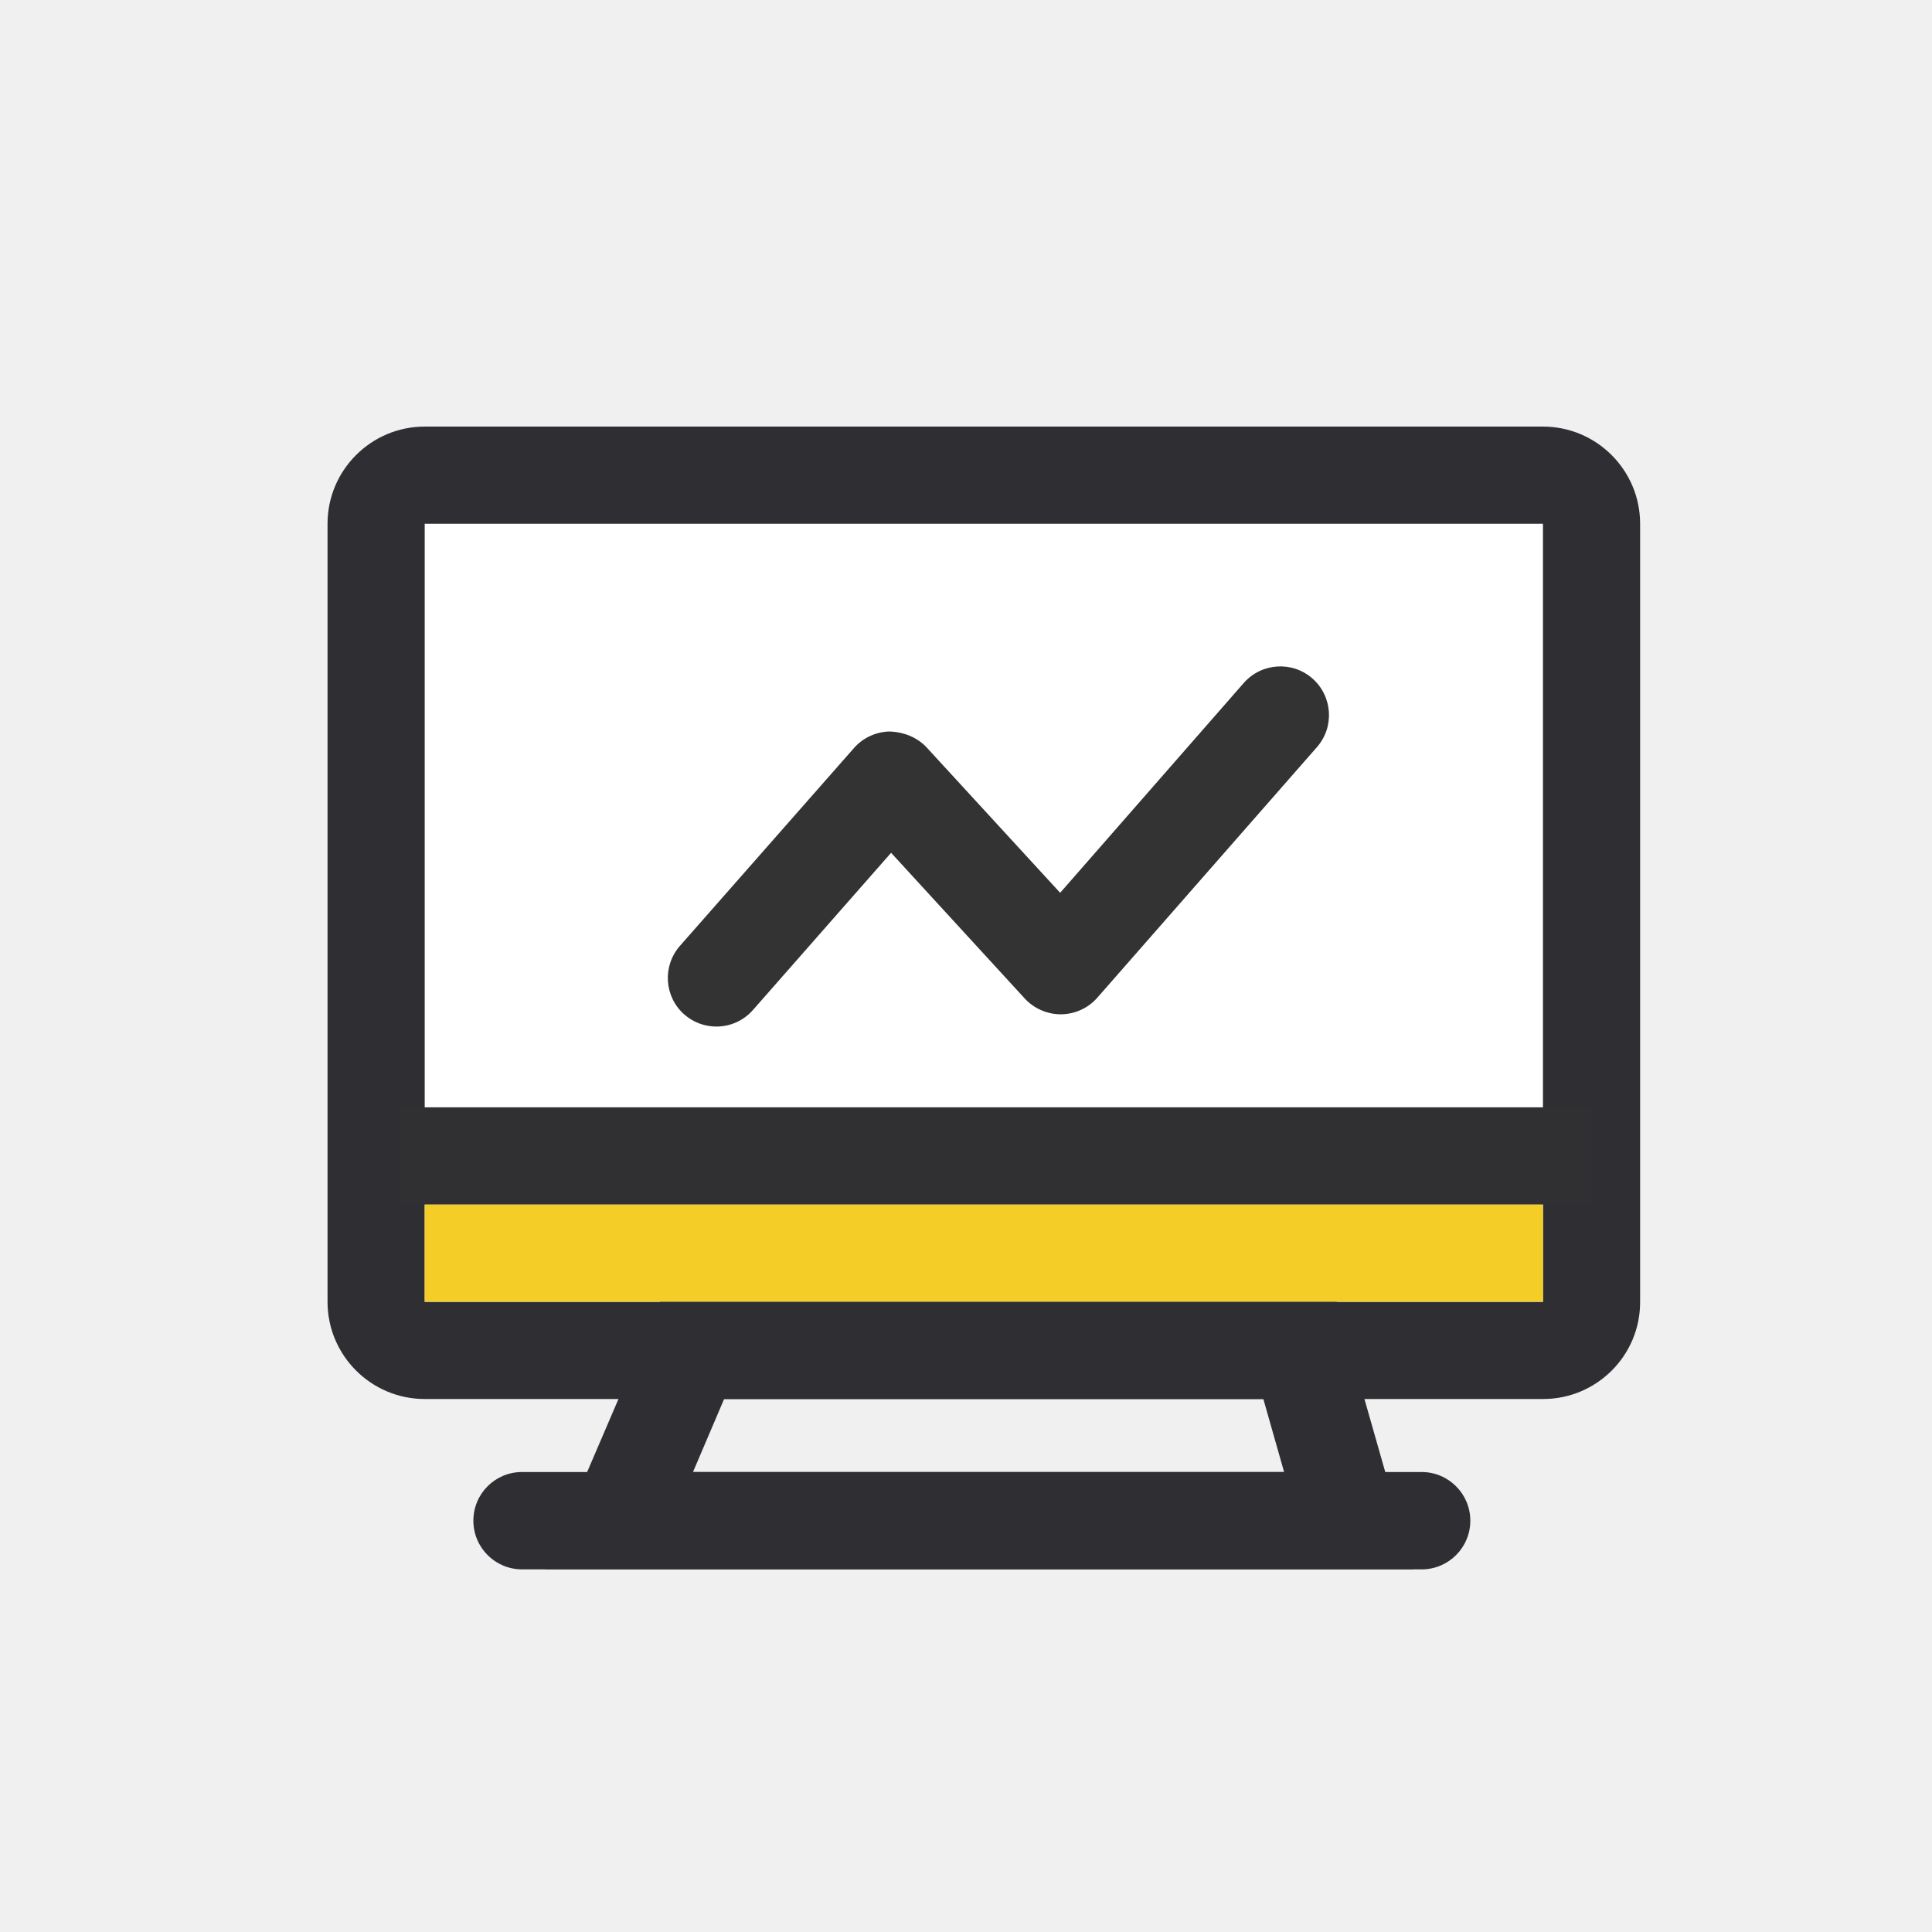
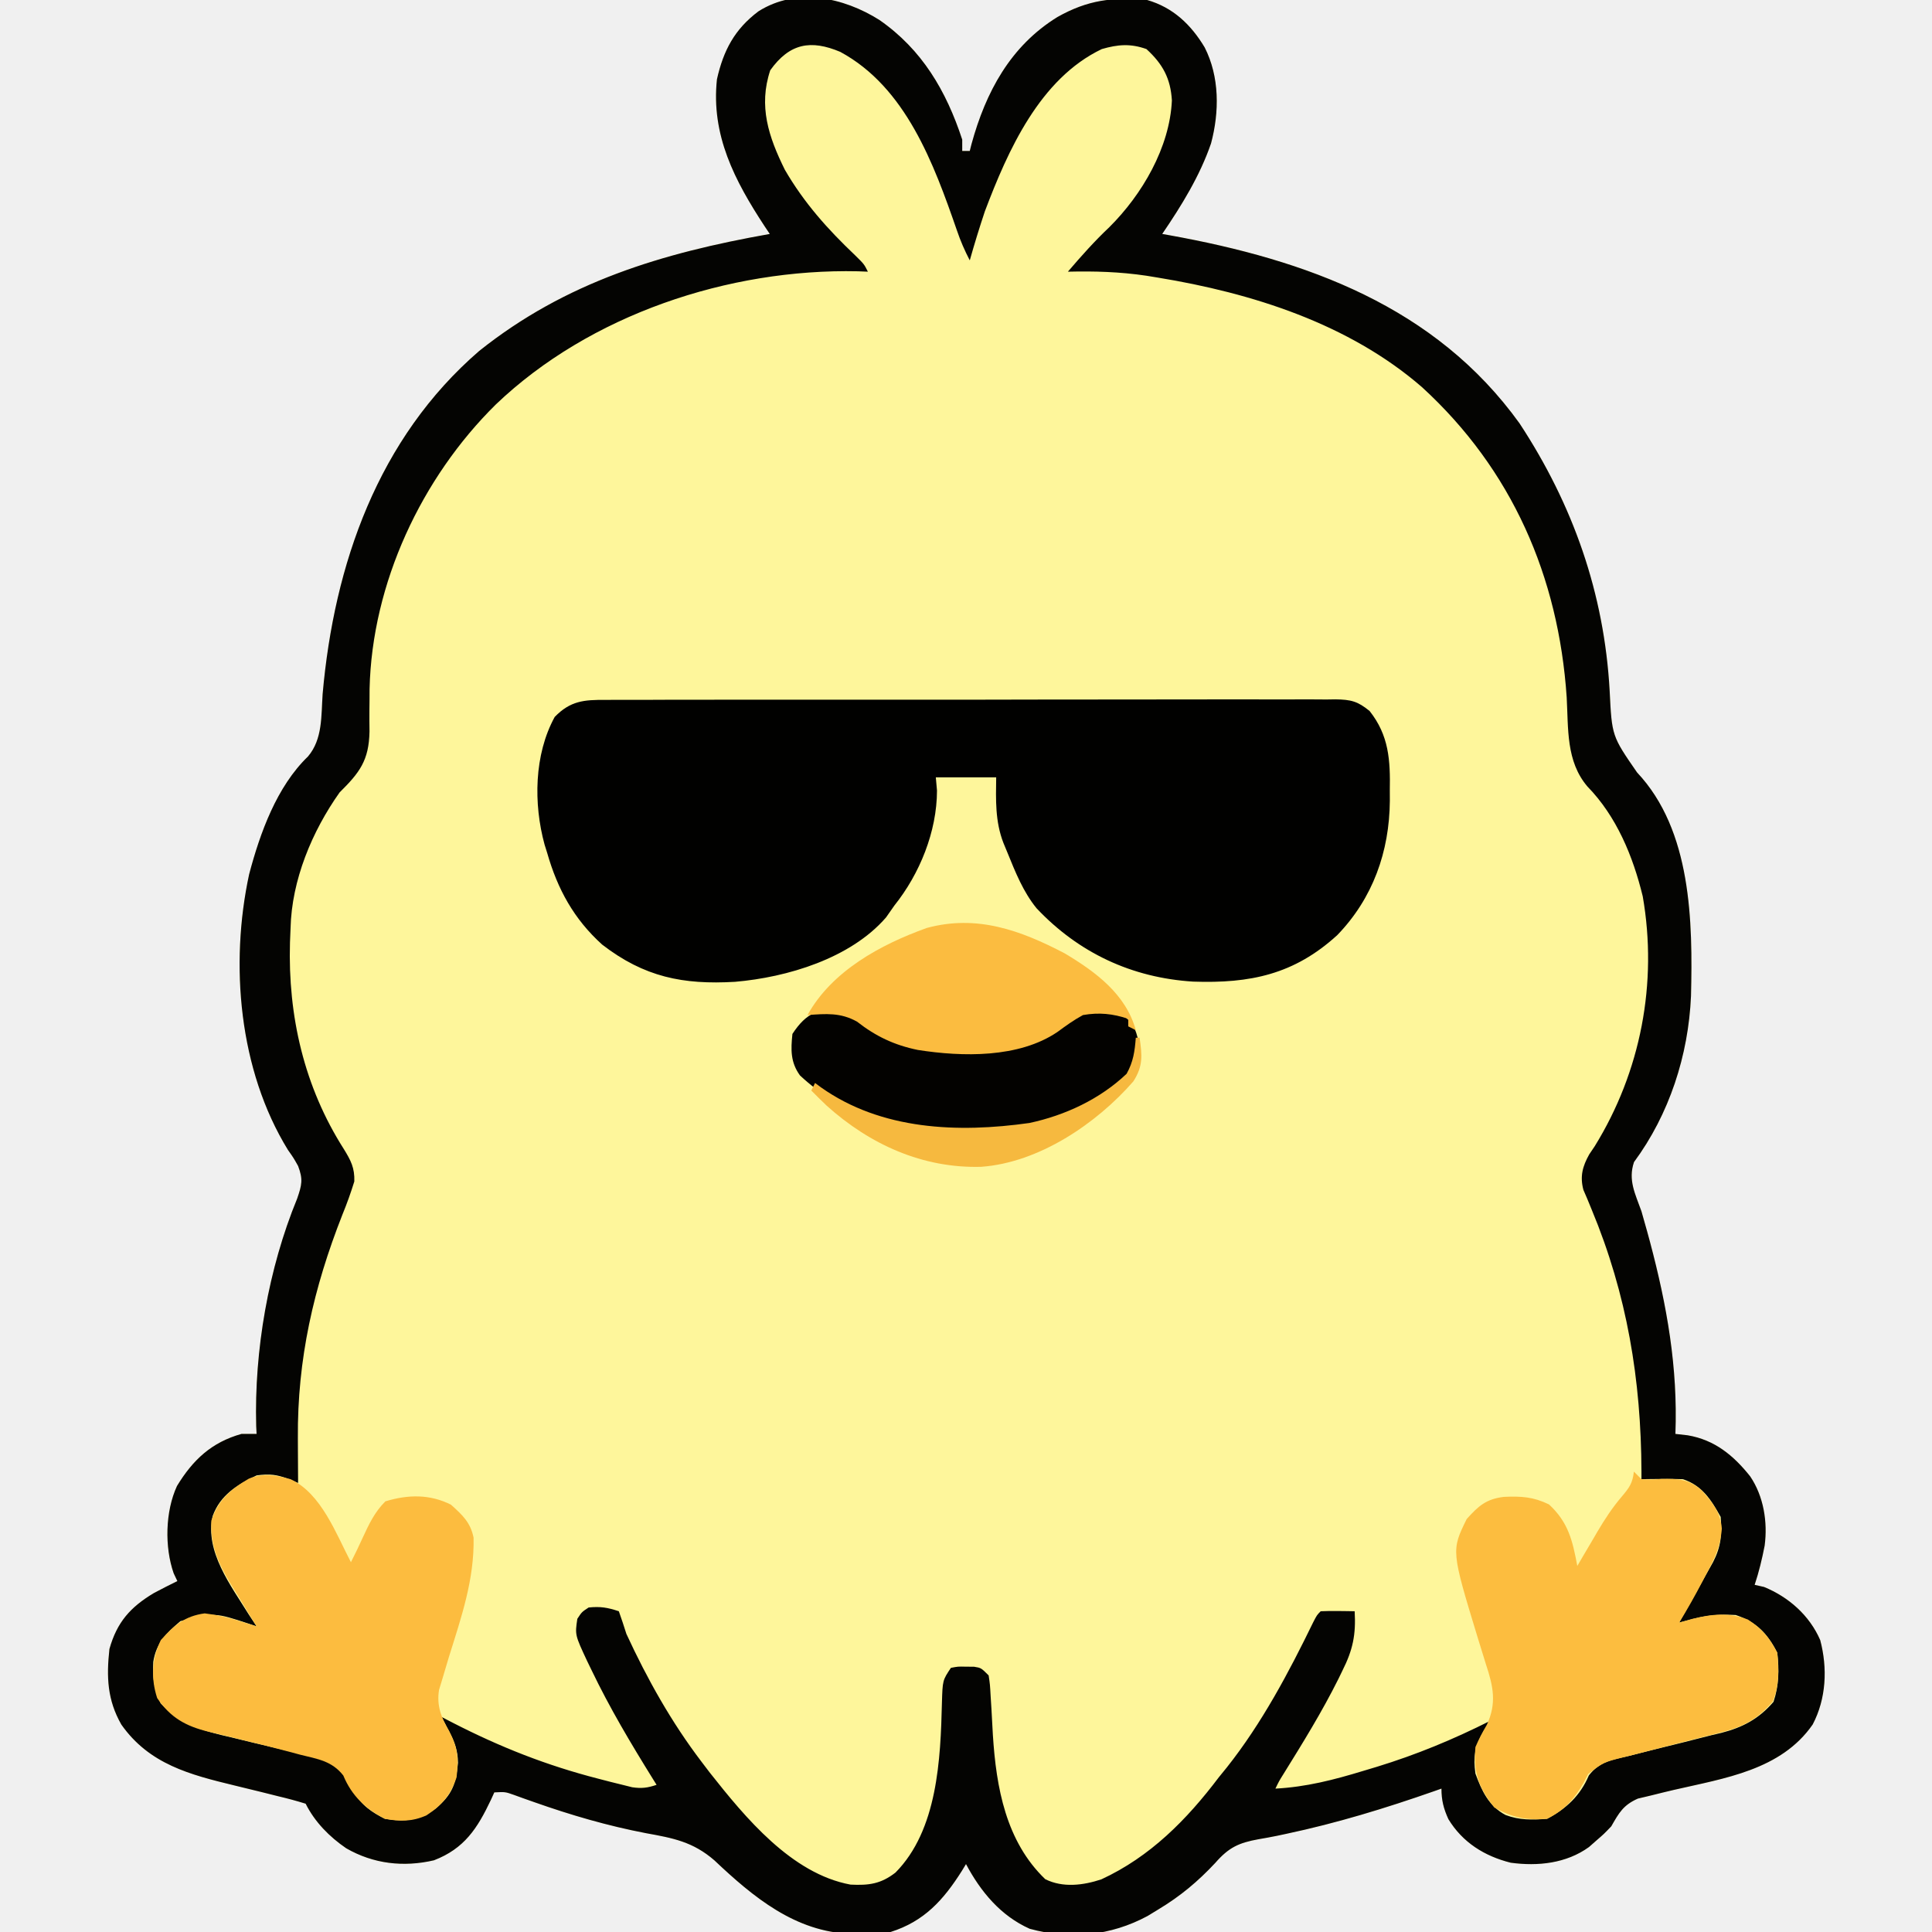
- <svg xmlns="http://www.w3.org/2000/svg" width="800px" height="800px" viewBox="0 0 1024 1024" class="icon" version="1.1">
-   <path d="M225.1 251.9h592.7c14.2 0 25.8 11.5 25.8 25.8V690c0 14.2-11.5 25.8-25.8 25.8H225.1c-14.2 0-25.8-11.5-25.8-25.8V277.6c0-14.2 11.6-25.7 25.8-25.7z" fill="#FFFFFF" />
-   <path d="M817.9 741.5H225.1c-28.4 0-51.5-23.1-51.5-51.5V277.6c0-28.4 23.1-51.5 51.5-51.5h592.7c28.4 0 51.5 23.1 51.5 51.5V690c0.1 28.4-23 51.5-51.4 51.5zM225.1 277.6V690h592.7V277.6H225.1z" fill="#2F2F33" />
-   <path d="M379.7 544.1c-6 0-12.1-2.1-17-6.4-10.7-9.4-11.7-25.7-2.3-36.4l92.2-104.8c4.8-5.5 11.8-8.7 19.1-8.8 7.2 0.3 14.3 3 19.3 8.3l70.9 77.2L659.2 362c9.4-10.7 25.7-11.8 36.4-2.4s11.8 25.7 2.4 36.4L581.6 528.8c-4.8 5.5-11.8 8.7-19.1 8.8-7.1 0.1-14.3-2.9-19.3-8.3L472.3 452l-73.2 83.3c-5.1 5.8-12.2 8.8-19.4 8.8z" fill="#333333" />
-   <path d="M225.1 638.4h592.7v51.5H225.1z" fill="#F4CE26" />
-   <path d="M212.2 586.9h631.4v51.5H212.2z" fill="#303033" />
-   <path d="M276.7 780.2h476.8c14.2 0 25.8 11.5 25.8 25.8 0 14.2-11.5 25.8-25.8 25.8H276.7c-14.2 0-25.8-11.5-25.8-25.8s11.5-25.8 25.8-25.8z" fill="#2F2F33" />
-   <path d="M748.9 831.7H289.1L349.9 690h358.6l40.4 141.7z m-381.6-51.5h313.3l-11-38.7H383.8l-16.5 38.7z" fill="#2F2F33" />
+ <svg xmlns="http://www.w3.org/2000/svg" version="1.1" width="512" height="512">
+   <path d="M0 0 C11.314 7.856 17.711 18.782 21.957 31.715 C21.957 32.705 21.957 33.695 21.957 34.715 C22.617 34.715 23.277 34.715 23.957 34.715 C24.104 34.132 24.251 33.55 24.402 32.949 C28.185 19.122 34.72 6.908 47.207 -0.785 C55.195 -5.275 61.796 -6.125 70.957 -5.285 C77.805 -3.318 82.587 1.227 86.207 7.277 C90.16 15.042 90.13 24.348 87.895 32.715 C84.937 41.334 80.064 49.218 74.957 56.715 C75.604 56.83 76.252 56.944 76.919 57.063 C113.138 63.6 147.332 75.889 169.645 106.902 C183.817 128.469 192.1 151.951 193.533 177.802 C194.126 189.771 194.126 189.771 200.797 199.422 C215.269 214.783 215.562 238.989 215.089 258.687 C214.405 274.393 209.335 290.018 199.984 302.676 C198.363 307.472 200.315 311.085 201.957 315.715 C202.474 317.478 202.974 319.247 203.457 321.02 C203.703 321.922 203.949 322.825 204.203 323.756 C208.725 340.747 211.621 357.096 210.957 374.715 C212.028 374.836 213.099 374.957 214.203 375.082 C221.331 376.284 226.335 380.383 230.773 385.965 C234.347 391.248 235.443 398.084 234.605 404.344 C233.913 407.892 233.101 411.283 231.957 414.715 C232.782 414.9 233.607 415.086 234.457 415.277 C240.984 417.958 246.484 422.803 249.332 429.352 C251.3 436.793 250.939 444.861 247.34 451.719 C238.951 463.827 223.981 465.96 210.527 469.064 C208.532 469.528 206.546 470.021 204.559 470.52 C203.386 470.798 202.214 471.076 201.006 471.363 C197.145 473.075 196.023 475.102 193.957 478.715 C191.992 480.762 191.992 480.762 190.02 482.465 C189.047 483.323 189.047 483.323 188.055 484.199 C182.045 488.542 174.518 489.339 167.301 488.352 C160.38 486.611 154.567 483.003 150.797 476.809 C149.521 474.007 148.957 471.801 148.957 468.715 C148.345 468.931 147.733 469.147 147.103 469.37 C134.134 473.915 121.253 477.858 107.805 480.707 C106.593 480.965 106.593 480.965 105.356 481.228 C103.745 481.555 102.127 481.854 100.505 482.125 C95.283 483.072 92.617 484.273 89.02 488.402 C84.384 493.359 79.771 497.216 73.957 500.715 C73.004 501.296 72.052 501.878 71.07 502.477 C61.3 507.736 50.548 508.793 39.832 505.859 C32.161 502.433 26.848 496.038 22.957 488.715 C22.605 489.295 22.253 489.875 21.891 490.473 C17.008 498.198 11.91 503.9 2.957 506.715 C0.214 507.159 -2.455 507.24 -5.23 507.215 C-5.974 507.209 -6.717 507.203 -7.483 507.198 C-22.256 506.724 -33.406 497.481 -43.719 487.73 C-49.389 482.813 -54.628 481.832 -61.855 480.527 C-72.039 478.572 -81.688 475.755 -91.462 472.306 C-92.413 471.97 -93.364 471.635 -94.344 471.289 C-95.181 470.986 -96.018 470.682 -96.88 470.37 C-99.145 469.57 -99.145 469.57 -102.043 469.715 C-102.497 470.711 -102.497 470.711 -102.961 471.727 C-106.528 479.245 -109.98 484.614 -118.043 487.715 C-126.089 489.587 -134.101 488.678 -141.293 484.527 C-145.733 481.501 -149.626 477.55 -152.043 472.715 C-154.44 471.968 -156.788 471.34 -159.227 470.762 C-160.727 470.386 -162.228 470.01 -163.729 469.633 C-166.09 469.05 -168.452 468.472 -170.817 467.903 C-182.707 465.025 -193.483 462.267 -200.887 451.742 C-204.615 445.205 -204.852 439.117 -204.043 431.715 C-202.042 424.604 -198.504 420.614 -192.227 416.871 C-190.18 415.787 -188.123 414.734 -186.043 413.715 C-186.367 413.03 -186.69 412.346 -187.023 411.641 C-189.446 404.687 -189.259 395.279 -186.141 388.52 C-181.922 381.584 -176.973 376.943 -169.043 374.715 C-167.723 374.715 -166.403 374.715 -165.043 374.715 C-165.078 374.032 -165.113 373.348 -165.148 372.645 C-165.686 352.613 -161.923 330.909 -154.293 312.363 C-153.035 308.693 -152.699 307.275 -154.043 303.715 C-155.235 301.587 -155.235 301.587 -156.73 299.465 C-169.747 278.312 -172.18 250.292 -167.016 226.391 C-164.125 215.468 -159.712 203.181 -151.418 195.184 C-147.51 190.584 -147.936 184.409 -147.543 178.652 C-144.513 144.287 -132.868 110.864 -106.043 87.715 C-83.113 69.418 -57.597 61.779 -29.043 56.715 C-29.49 56.048 -29.938 55.382 -30.398 54.695 C-38.342 42.585 -44.636 30.533 -43.043 15.715 C-41.325 8.072 -38.351 2.446 -32.043 -2.285 C-21.936 -8.68 -9.54 -6.001 0 0 Z " fill="#FEF69B" transform="translate(233.043,5.285156)" />
+   <path d="M0 0 C11.314 7.856 17.711 18.782 21.957 31.715 C21.957 32.705 21.957 33.695 21.957 34.715 C22.617 34.715 23.277 34.715 23.957 34.715 C24.104 34.132 24.251 33.55 24.402 32.949 C28.185 19.122 34.72 6.908 47.207 -0.785 C55.195 -5.275 61.796 -6.125 70.957 -5.285 C77.805 -3.318 82.587 1.227 86.207 7.277 C90.16 15.042 90.13 24.348 87.895 32.715 C84.937 41.334 80.064 49.218 74.957 56.715 C75.604 56.83 76.252 56.944 76.919 57.063 C113.138 63.6 147.332 75.889 169.645 106.902 C183.817 128.469 192.1 151.951 193.533 177.802 C194.126 189.771 194.126 189.771 200.797 199.422 C215.269 214.783 215.562 238.989 215.089 258.687 C214.405 274.393 209.335 290.018 199.984 302.676 C198.363 307.472 200.315 311.085 201.957 315.715 C202.474 317.478 202.974 319.247 203.457 321.02 C203.703 321.922 203.949 322.825 204.203 323.756 C208.725 340.747 211.621 357.096 210.957 374.715 C212.028 374.836 213.099 374.957 214.203 375.082 C221.331 376.284 226.335 380.383 230.773 385.965 C234.347 391.248 235.443 398.084 234.605 404.344 C233.913 407.892 233.101 411.283 231.957 414.715 C232.782 414.9 233.607 415.086 234.457 415.277 C240.984 417.958 246.484 422.803 249.332 429.352 C251.3 436.793 250.939 444.861 247.34 451.719 C238.951 463.827 223.981 465.96 210.527 469.064 C208.532 469.528 206.546 470.021 204.559 470.52 C203.386 470.798 202.214 471.076 201.006 471.363 C197.145 473.075 196.023 475.102 193.957 478.715 C191.992 480.762 191.992 480.762 190.02 482.465 C189.047 483.323 189.047 483.323 188.055 484.199 C182.045 488.542 174.518 489.339 167.301 488.352 C160.38 486.611 154.567 483.003 150.797 476.809 C149.521 474.007 148.957 471.801 148.957 468.715 C148.345 468.931 147.733 469.147 147.103 469.37 C134.134 473.915 121.253 477.858 107.805 480.707 C106.593 480.965 106.593 480.965 105.356 481.228 C103.745 481.555 102.127 481.854 100.505 482.125 C95.283 483.072 92.617 484.273 89.02 488.402 C84.384 493.359 79.771 497.216 73.957 500.715 C73.004 501.296 72.052 501.878 71.07 502.477 C61.3 507.736 50.548 508.793 39.832 505.859 C32.161 502.433 26.848 496.038 22.957 488.715 C22.605 489.295 22.253 489.875 21.891 490.473 C17.008 498.198 11.91 503.9 2.957 506.715 C0.214 507.159 -2.455 507.24 -5.23 507.215 C-5.974 507.209 -6.717 507.203 -7.483 507.198 C-22.256 506.724 -33.406 497.481 -43.719 487.73 C-49.389 482.813 -54.628 481.832 -61.855 480.527 C-72.039 478.572 -81.688 475.755 -91.462 472.306 C-92.413 471.97 -93.364 471.635 -94.344 471.289 C-95.181 470.986 -96.018 470.682 -96.88 470.37 C-99.145 469.57 -99.145 469.57 -102.043 469.715 C-102.497 470.711 -102.497 470.711 -102.961 471.727 C-106.528 479.245 -109.98 484.614 -118.043 487.715 C-126.089 489.587 -134.101 488.678 -141.293 484.527 C-145.733 481.501 -149.626 477.55 -152.043 472.715 C-154.44 471.968 -156.788 471.34 -159.227 470.762 C-160.727 470.386 -162.228 470.01 -163.729 469.633 C-166.09 469.05 -168.452 468.472 -170.817 467.903 C-182.707 465.025 -193.483 462.267 -200.887 451.742 C-204.615 445.205 -204.852 439.117 -204.043 431.715 C-202.042 424.604 -198.504 420.614 -192.227 416.871 C-190.18 415.787 -188.123 414.734 -186.043 413.715 C-186.367 413.03 -186.69 412.346 -187.023 411.641 C-189.446 404.687 -189.259 395.279 -186.141 388.52 C-181.922 381.584 -176.973 376.943 -169.043 374.715 C-167.723 374.715 -166.403 374.715 -165.043 374.715 C-165.078 374.032 -165.113 373.348 -165.148 372.645 C-165.686 352.613 -161.923 330.909 -154.293 312.363 C-153.035 308.693 -152.699 307.275 -154.043 303.715 C-155.235 301.587 -155.235 301.587 -156.73 299.465 C-169.747 278.312 -172.18 250.292 -167.016 226.391 C-164.125 215.468 -159.712 203.181 -151.418 195.184 C-147.51 190.584 -147.936 184.409 -147.543 178.652 C-144.513 144.287 -132.868 110.864 -106.043 87.715 C-83.113 69.418 -57.597 61.779 -29.043 56.715 C-29.49 56.048 -29.938 55.382 -30.398 54.695 C-38.342 42.585 -44.636 30.533 -43.043 15.715 C-41.325 8.072 -38.351 2.446 -32.043 -2.285 C-21.936 -8.68 -9.54 -6.001 0 0 Z M-28.918 13.34 C-32.082 22.832 -29.362 30.995 -25.043 39.715 C-19.958 48.473 -13.737 55.426 -6.449 62.352 C-4.043 64.715 -4.043 64.715 -3.043 66.715 C-3.917 66.68 -4.791 66.645 -5.691 66.609 C-39.914 65.856 -76.731 78.098 -101.634 101.895 C-121.354 121.335 -134.464 149.33 -135.102 177.283 C-135.105 178.189 -135.109 179.094 -135.113 180.027 C-135.124 180.958 -135.134 181.889 -135.145 182.848 C-135.16 184.759 -135.152 186.671 -135.121 188.582 C-135.27 196.238 -137.729 199.451 -143.043 204.715 C-150.348 215.028 -155.749 227.948 -156.043 240.715 C-156.093 241.956 -156.144 243.198 -156.195 244.477 C-156.755 263.956 -152.453 282.726 -141.902 299.262 C-140.05 302.277 -139.027 304.234 -139.145 307.812 C-140.072 310.808 -141.102 313.688 -142.293 316.59 C-149.948 336.014 -154.264 354.902 -154.105 375.84 C-154.101 376.987 -154.096 378.134 -154.092 379.316 C-154.08 382.116 -154.064 384.915 -154.043 387.715 C-154.81 387.394 -155.577 387.073 -156.367 386.742 C-159.646 385.483 -161.545 385.235 -165.043 385.715 C-170.206 388.179 -174.682 390.956 -176.68 396.473 C-178.842 405.849 -171.812 414.953 -167.105 422.59 C-166.085 424.137 -166.085 424.137 -165.043 425.715 C-166.004 425.39 -166.004 425.39 -166.984 425.059 C-176.148 422.034 -176.148 422.034 -185.23 424.34 C-188.983 427.509 -191.626 430.102 -192.426 435.113 C-192.618 439.372 -192.288 442.187 -190.48 446.09 C-185.192 451.785 -179.007 453.505 -171.668 455.152 C-169.897 455.582 -168.126 456.013 -166.355 456.445 C-163.758 457.071 -161.16 457.688 -158.555 458.28 C-143.928 461.64 -143.928 461.64 -140.293 467.277 C-139.705 468.439 -139.705 468.439 -139.105 469.625 C-137.331 473.116 -134.468 475.002 -131.043 476.715 C-125.789 477.576 -121.989 477.153 -117.605 474.027 C-113.213 470.281 -112.233 467.645 -111.668 461.902 C-111.728 458.589 -112.522 456.373 -114.066 453.453 C-114.434 452.748 -114.802 452.044 -115.181 451.318 C-115.466 450.789 -115.75 450.26 -116.043 449.715 C-115.039 450.234 -114.035 450.754 -113 451.289 C-100.421 457.736 -88.183 462.571 -74.48 466.09 C-73.42 466.365 -72.36 466.641 -71.268 466.924 C-69.762 467.296 -69.762 467.296 -68.227 467.676 C-67.325 467.901 -66.423 468.125 -65.494 468.357 C-62.983 468.724 -61.427 468.518 -59.043 467.715 C-59.359 467.208 -59.676 466.702 -60.002 466.18 C-65.857 456.756 -71.498 447.292 -76.293 437.277 C-76.675 436.492 -77.057 435.706 -77.451 434.897 C-80.677 427.981 -80.677 427.981 -80.043 423.715 C-78.855 421.902 -78.855 421.902 -77.043 420.715 C-73.919 420.402 -72.045 420.714 -69.043 421.715 C-68.332 423.7 -67.679 425.705 -67.043 427.715 C-61.508 439.698 -55.056 451.218 -47.043 461.715 C-46.338 462.642 -45.633 463.569 -44.906 464.523 C-35.559 476.355 -23.289 491.273 -7.648 494.156 C-2.812 494.398 0.386 493.988 4.27 490.965 C15.417 479.705 16.219 460.925 16.579 445.922 C16.756 440.017 16.756 440.017 18.957 436.715 C20.832 436.352 20.832 436.352 22.957 436.402 C23.658 436.406 24.36 436.41 25.082 436.414 C26.957 436.715 26.957 436.715 28.957 438.715 C29.32 441.138 29.32 441.138 29.484 444.176 C29.555 445.288 29.625 446.401 29.697 447.547 C29.827 449.87 29.954 452.193 30.08 454.516 C30.964 468.42 33.523 482.698 43.957 492.715 C48.614 495.043 54.022 494.357 58.828 492.762 C71.77 486.781 81.469 476.954 89.957 465.715 C90.66 464.85 91.362 463.985 92.086 463.094 C101.354 451.404 108.455 438.015 114.968 424.635 C115.957 422.715 115.957 422.715 116.957 421.715 C118.476 421.643 119.999 421.631 121.52 421.652 C122.346 421.661 123.172 421.67 124.023 421.68 C124.662 421.691 125.3 421.703 125.957 421.715 C126.316 427.928 125.486 431.939 122.707 437.465 C122.361 438.177 122.016 438.889 121.66 439.623 C117.316 448.351 112.184 456.646 107.045 464.922 C105.92 466.721 105.92 466.721 104.957 468.715 C113.076 468.295 120.452 466.389 128.207 464.027 C129.994 463.49 129.994 463.49 131.817 462.943 C142.355 459.714 152.114 455.673 161.957 450.715 C161.297 451.725 160.637 452.736 159.957 453.777 C157.803 457.609 157.334 460.276 157.957 464.715 C159.617 469.297 161.505 473.35 165.957 475.715 C169.562 477.082 173.146 477.043 176.957 476.715 C182.063 474.012 185.734 470.582 188.021 465.222 C190.918 461.471 194.265 461.082 198.754 460.031 C199.621 459.808 200.488 459.586 201.381 459.356 C205.082 458.405 208.793 457.501 212.504 456.593 C215.217 455.921 217.922 455.227 220.629 454.531 C221.458 454.337 222.288 454.143 223.142 453.943 C228.833 452.478 233.069 450.217 236.957 445.715 C238.406 441.367 238.474 437.259 237.957 432.715 C235.344 427.582 232.418 424.535 226.957 422.715 C222.99 422.481 219.541 422.722 215.719 423.727 C214.477 424.053 213.236 424.379 211.957 424.715 C212.255 424.185 212.552 423.656 212.859 423.11 C214.207 420.709 215.551 418.306 216.895 415.902 C217.597 414.652 217.597 414.652 218.314 413.377 C218.986 412.173 218.986 412.173 219.672 410.945 C220.292 409.838 220.292 409.838 220.926 408.708 C223.05 404.604 223.345 401.291 222.957 396.715 C220.381 392.096 218.038 388.408 212.957 386.715 C211.062 386.646 209.165 386.63 207.27 386.652 C205.779 386.666 205.779 386.666 204.258 386.68 C203.499 386.691 202.739 386.703 201.957 386.715 C201.958 386.044 201.959 385.372 201.96 384.681 C201.866 360.33 198.148 337.819 188.766 315.263 C188.387 314.341 188.008 313.419 187.617 312.469 C187.273 311.668 186.929 310.867 186.574 310.041 C185.626 306.467 186.34 303.817 188.121 300.637 C188.603 299.92 189.085 299.203 189.582 298.465 C201.784 278.707 206.302 255.215 202.301 232.262 C199.72 221.625 195.348 211.038 187.645 203.152 C181.945 196.456 182.61 187.873 182.145 179.492 C179.983 147.473 167.64 119.151 143.822 97.334 C124.412 80.481 98.699 72.357 73.77 68.277 C72.266 68.031 72.266 68.031 70.732 67.78 C63.775 66.748 56.984 66.54 49.957 66.715 C53.481 62.599 57.013 58.623 60.957 54.902 C69.634 46.275 76.953 33.791 77.52 21.34 C77.179 15.518 75.111 11.684 70.77 7.715 C66.558 6.217 63.23 6.481 58.957 7.715 C42.515 15.559 34.063 34.584 27.957 50.715 C26.52 55.021 25.191 59.346 23.957 63.715 C22.602 61.11 21.487 58.546 20.547 55.766 C14.442 38.164 7.033 17.864 -10.355 8.465 C-18.143 5.18 -23.784 6.152 -28.918 13.34 Z " fill="#040402" transform="translate(233.043,5.285156)" />
+   <path d="M0 0 C0.85 -0.007 1.7 -0.014 2.576 -0.021 C5.424 -0.039 8.27 -0.029 11.118 -0.019 C13.16 -0.026 15.202 -0.035 17.243 -0.045 C22.789 -0.067 28.334 -0.064 33.879 -0.056 C38.507 -0.05 43.134 -0.058 47.762 -0.065 C58.676 -0.082 69.591 -0.078 80.506 -0.062 C91.772 -0.045 103.037 -0.061 114.303 -0.093 C123.972 -0.12 133.641 -0.127 143.31 -0.118 C149.086 -0.114 154.863 -0.116 160.639 -0.136 C166.07 -0.155 171.5 -0.149 176.93 -0.124 C178.925 -0.119 180.919 -0.123 182.913 -0.135 C185.633 -0.151 188.352 -0.136 191.072 -0.114 C191.863 -0.125 192.654 -0.137 193.47 -0.149 C197.529 -0.08 199.31 0.33 202.494 2.937 C207.626 9.415 207.993 15.964 207.848 24.015 C207.852 24.913 207.855 25.812 207.858 26.737 C207.75 40.201 203.358 52.571 193.934 62.323 C182.496 72.775 170.834 75.168 155.734 74.651 C139.456 73.642 125.348 67.006 114.223 55.202 C110.679 50.835 108.641 45.685 106.536 40.515 C106.172 39.636 105.809 38.756 105.434 37.851 C103.25 32.171 103.445 26.505 103.536 20.515 C98.256 20.515 92.976 20.515 87.536 20.515 C87.639 21.67 87.742 22.825 87.848 24.015 C87.831 34.915 83.267 46.097 76.536 54.515 C75.814 55.546 75.092 56.577 74.348 57.64 C64.921 68.517 48.155 73.521 34.327 74.704 C20.559 75.512 10.276 73.454 -0.886 64.843 C-8.38 58.076 -12.72 50.135 -15.464 40.515 C-15.688 39.801 -15.913 39.086 -16.144 38.351 C-19.102 27.53 -18.929 14.49 -13.464 4.515 C-9.33 0.245 -5.677 -0.059 0 0 Z " fill="#010100" transform="translate(160.4641,185.4853)" />
+   <path d="M0 0 C8.167 3.795 12.048 14.455 16 22 C17.087 19.861 18.128 17.716 19.113 15.527 C20.797 11.891 22.276 8.724 25.125 5.875 C31.118 4.051 36.866 3.933 42.5 6.75 C45.515 9.463 47.684 11.436 48.504 15.496 C48.725 26.575 45.276 36.527 42 47 C41.341 49.163 40.692 51.329 40.062 53.5 C39.827 54.273 39.591 55.047 39.348 55.844 C38.669 60.052 39.96 63.232 42.062 66.812 C44.32 71.187 44.553 74.099 44 79 C42.443 83.671 40.084 86.432 36.027 89.082 C32.344 90.75 28.929 90.774 25 90 C19.896 87.4 16.185 83.874 13.98 78.527 C10.936 74.642 7.164 74.163 2.5 73 C1.572 72.75 0.644 72.5 -0.313 72.242 C-4.994 70.991 -9.694 69.827 -14.402 68.684 C-15.251 68.473 -16.099 68.262 -16.973 68.045 C-18.572 67.651 -20.174 67.272 -21.781 66.912 C-27.72 65.462 -31.832 63.22 -35.352 57.992 C-37.062 52.738 -36.749 47.556 -34.375 42.625 C-30.855 38.734 -28.054 36.277 -22.75 35.562 C-19.514 35.94 -16.857 36.572 -13.766 37.527 C-12.871 37.802 -11.977 38.076 -11.056 38.359 C-10.377 38.571 -9.699 38.782 -9 39 C-9.328 38.472 -9.656 37.943 -9.994 37.399 C-11.492 34.963 -12.965 32.513 -14.438 30.062 C-14.954 29.232 -15.47 28.401 -16.002 27.545 C-19.218 22.142 -21.286 17.388 -21 11 C-19.141 5.525 -16.013 2.768 -11.109 -0.109 C-7.321 -1.709 -3.888 -1.066 0 0 Z " fill="#FCBC3F" transform="translate(77,392)" />
+   <path d="M0 0 C0.66 0.66 1.32 1.32 2 2 C4.503 2.129 4.503 2.129 7.312 1.938 C11.79 1.867 14.511 1.934 18 5 C20.971 8.384 22.865 10.596 23.301 15.117 C22.933 19.871 21.422 22.985 19.188 27.125 C18.831 27.815 18.475 28.504 18.107 29.215 C16.194 32.888 14.175 36.474 12 40 C13.763 39.505 13.763 39.505 15.562 39 C20.77 37.723 25.065 37.279 30.188 39.188 C33.808 41.52 36.078 44.155 38 48 C38.416 52.519 38.558 56.648 36.812 60.875 C32.869 65.498 29.168 67.551 23.301 69.035 C22.666 69.2 22.031 69.365 21.376 69.535 C19.358 70.056 17.336 70.56 15.312 71.062 C13.974 71.403 12.636 71.745 11.299 72.088 C10.319 72.339 10.319 72.339 9.319 72.595 C6.212 73.394 3.106 74.197 0 75 C-1.519 75.375 -1.519 75.375 -3.07 75.758 C-8.082 77.044 -8.082 77.044 -12.113 80.121 C-12.707 81.268 -12.707 81.268 -13.312 82.438 C-15.841 86.843 -18.386 89.693 -23 92 C-28.458 92.428 -32.221 91.705 -37 89 C-41.156 83.75 -42.547 79.677 -42 73 C-41.121 70.929 -40.115 69.027 -38.973 67.09 C-36.308 61.364 -37.277 56.9 -39.188 51.125 C-39.656 49.617 -40.122 48.107 -40.586 46.598 C-40.823 45.835 -41.06 45.072 -41.304 44.286 C-48.419 20.928 -48.419 20.928 -44.312 12.562 C-41.174 9.085 -39.207 7.273 -34.445 6.684 C-29.818 6.489 -26.717 6.654 -22.5 8.688 C-17.361 13.441 -16.236 18.327 -15 25 C-14.408 23.987 -13.817 22.974 -13.207 21.93 C-12.409 20.578 -11.611 19.226 -10.812 17.875 C-10.425 17.21 -10.038 16.545 -9.639 15.859 C-7.699 12.588 -5.722 9.553 -3.25 6.656 C-1.21 4.248 -0.354 3.068 0 0 Z " fill="#FCBD3F" transform="translate(433,390)" />
+   <path d="M0 0 C2.922 1.579 5.585 3.346 8.289 5.273 C18.925 12.047 34.195 10.953 46.102 8.766 C51.537 7.33 56.632 4.925 61.004 1.371 C64.456 -1 67.984 -0.736 72 0 C75.176 2.009 76.61 3.394 77.508 7.09 C77.83 11.181 77.309 14.28 74.875 17.625 C65.897 26.751 51.232 30.983 38.82 31.434 C36.255 31.451 33.69 31.452 31.125 31.438 C29.853 31.457 28.58 31.477 27.27 31.498 C12.579 31.491 -1.109 27.21 -12 17 C-14.52 13.521 -14.441 10.194 -14 6 C-10.358 0.416 -6.632 -1.35 0 0 Z " fill="#030200" transform="translate(224,268)" />
+   <path d="M0 0 C8.254 4.934 16.215 10.811 18.859 20.359 C18.199 20.029 17.539 19.699 16.859 19.359 C16.859 18.699 16.859 18.039 16.859 17.359 C12.737 15.985 9.163 15.622 4.859 16.359 C2.442 17.672 0.326 19.196 -1.887 20.828 C-12.149 27.8 -27.126 27.453 -38.891 25.609 C-45.1 24.341 -50.035 22.007 -55.016 18.109 C-59.395 15.657 -63.231 16.01 -68.141 16.359 C-61.677 4.668 -48.766 -2.329 -36.551 -6.715 C-23.253 -10.325 -11.72 -6.123 0 0 Z " fill="#FBBC40" transform="translate(282.1406,252.6406)" />
+   <path d="M0 0 C0.33 0 0.66 0 1 0 C1.684 4.71 1.961 7.501 -0.652 11.578 C-10.489 22.849 -25.698 33.106 -40.957 34.215 C-56.464 34.666 -70.489 28.296 -81.938 18 C-83.307 16.682 -84.667 15.355 -86 14 C-85.67 13.34 -85.34 12.68 -85 12 C-84.478 12.387 -83.956 12.773 -83.418 13.172 C-67.429 24.484 -47.137 25.286 -28.188 22.602 C-18.699 20.573 -9.49 16.271 -2.438 9.562 C-0.654 6.383 -0.283 3.61 0 0 Z " fill="#F6B93F" transform="translate(301,275)" />
</svg>
